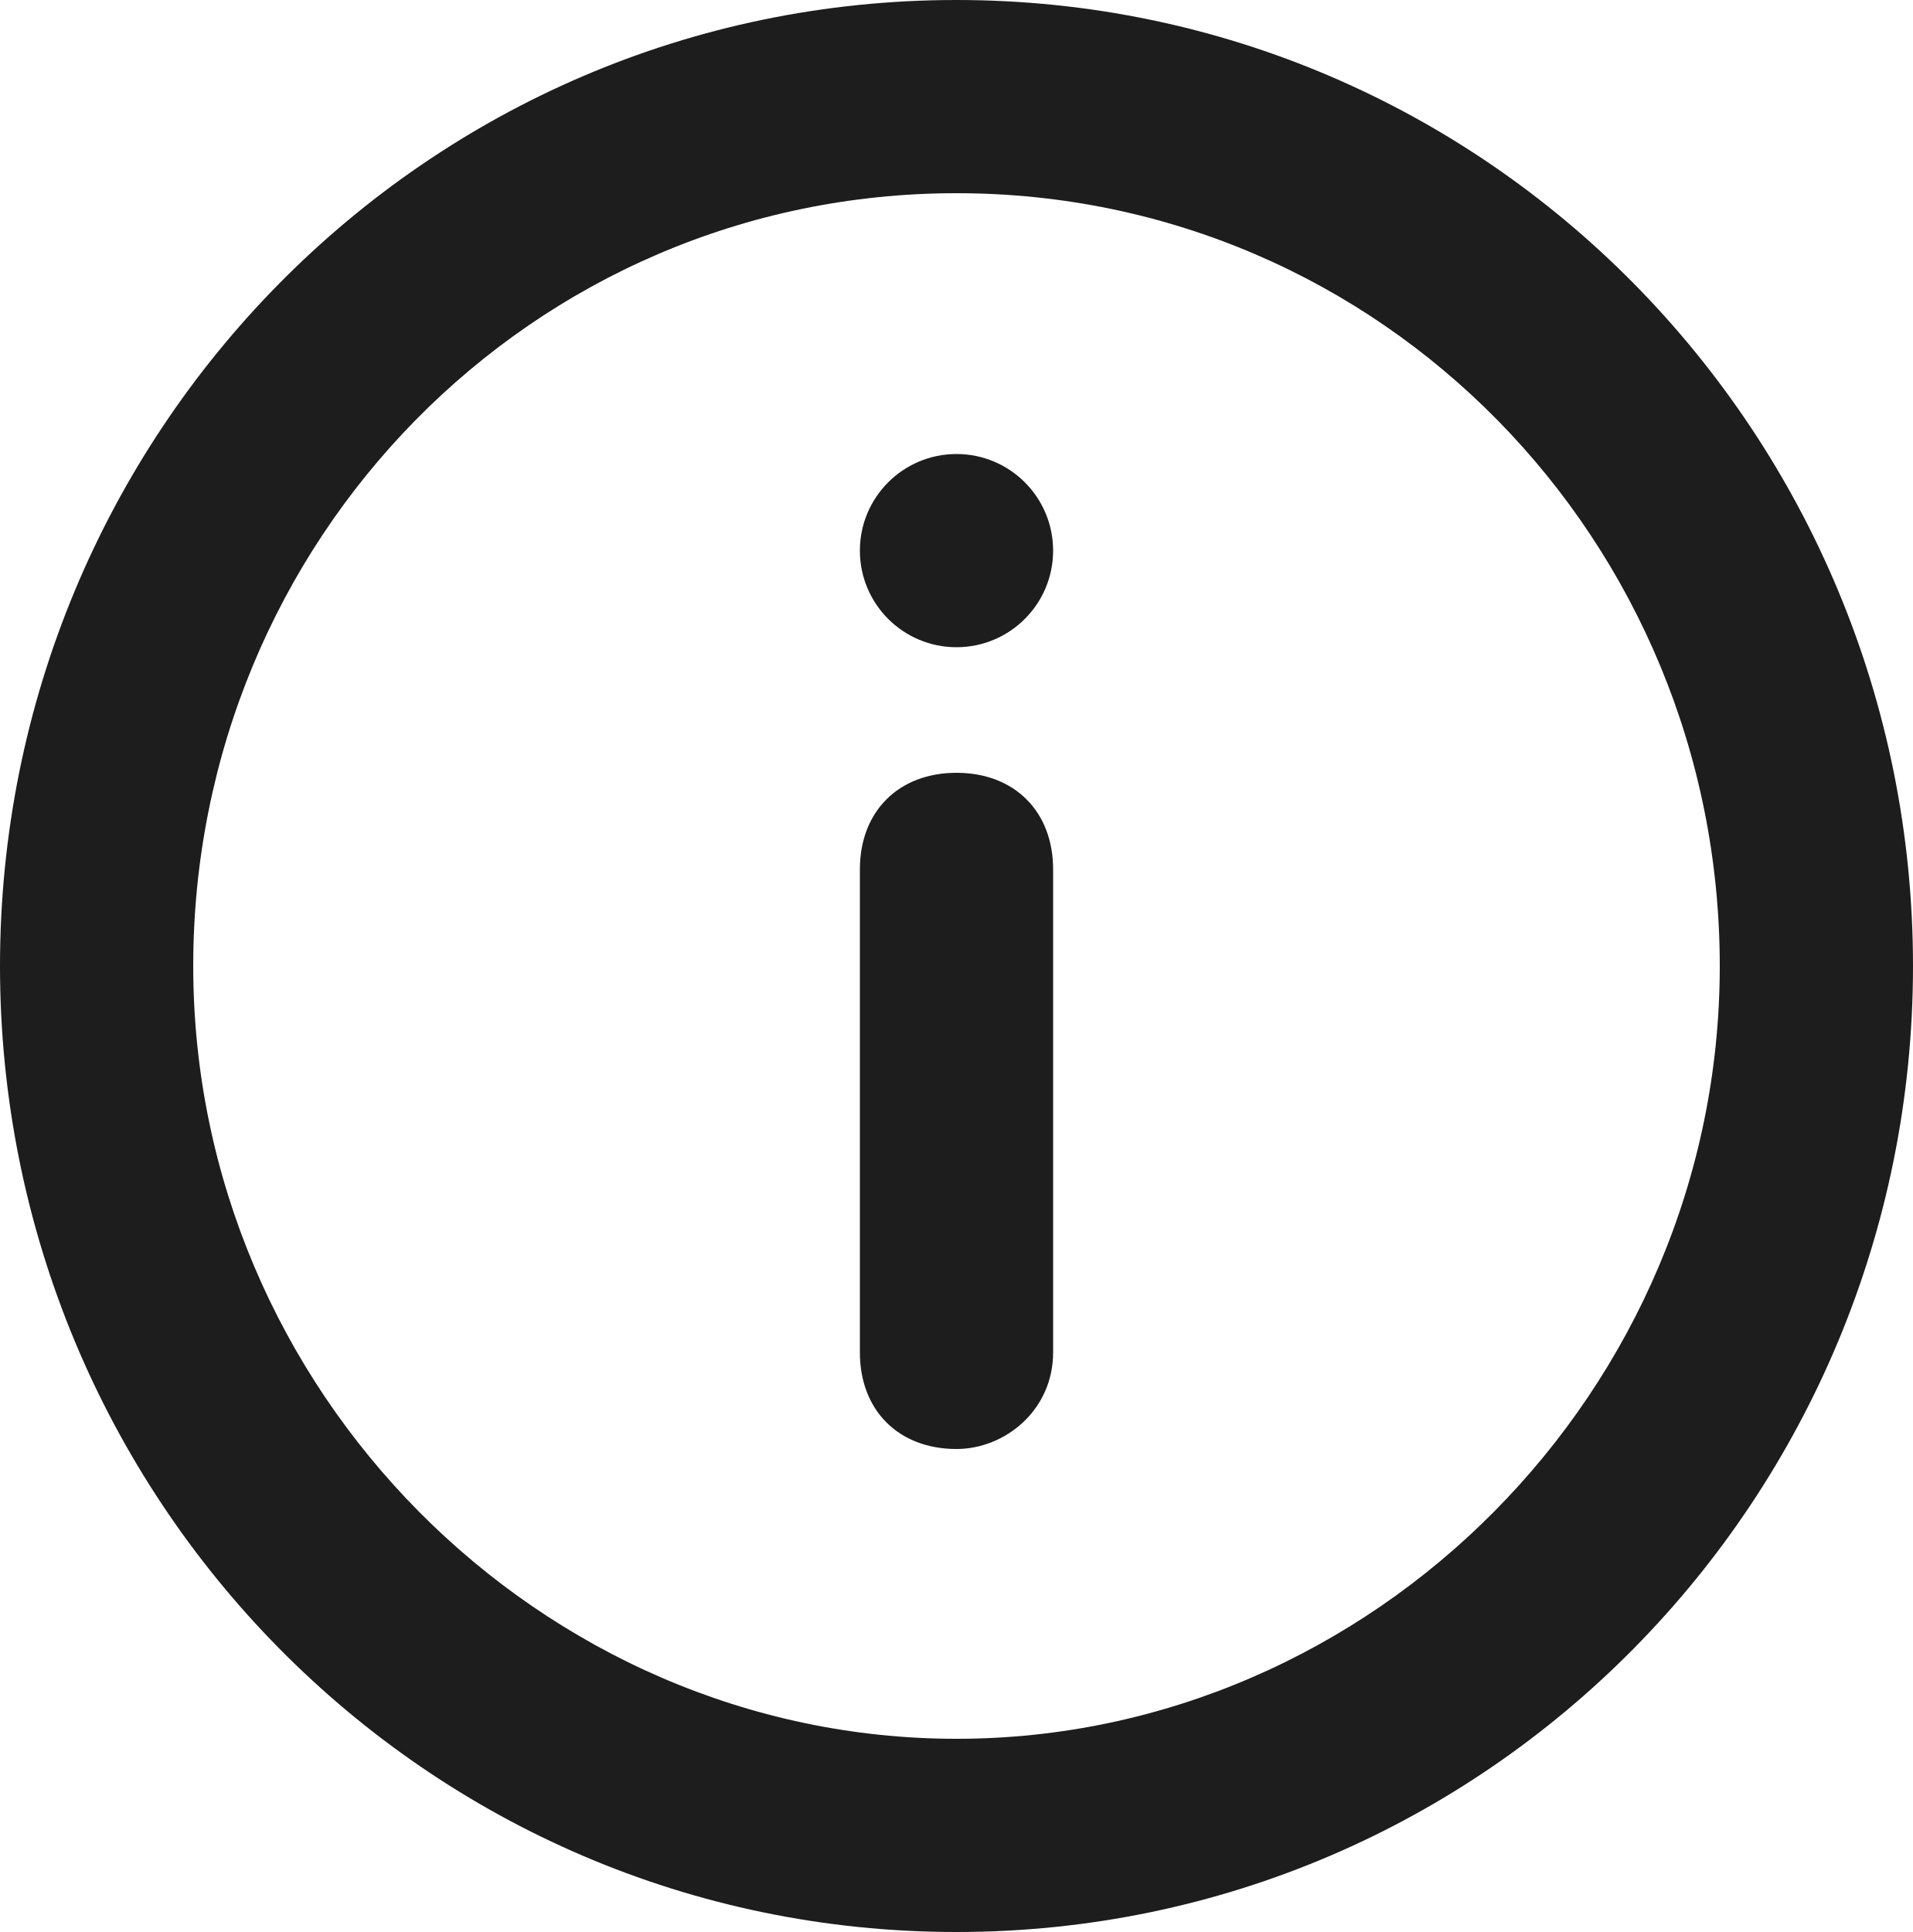
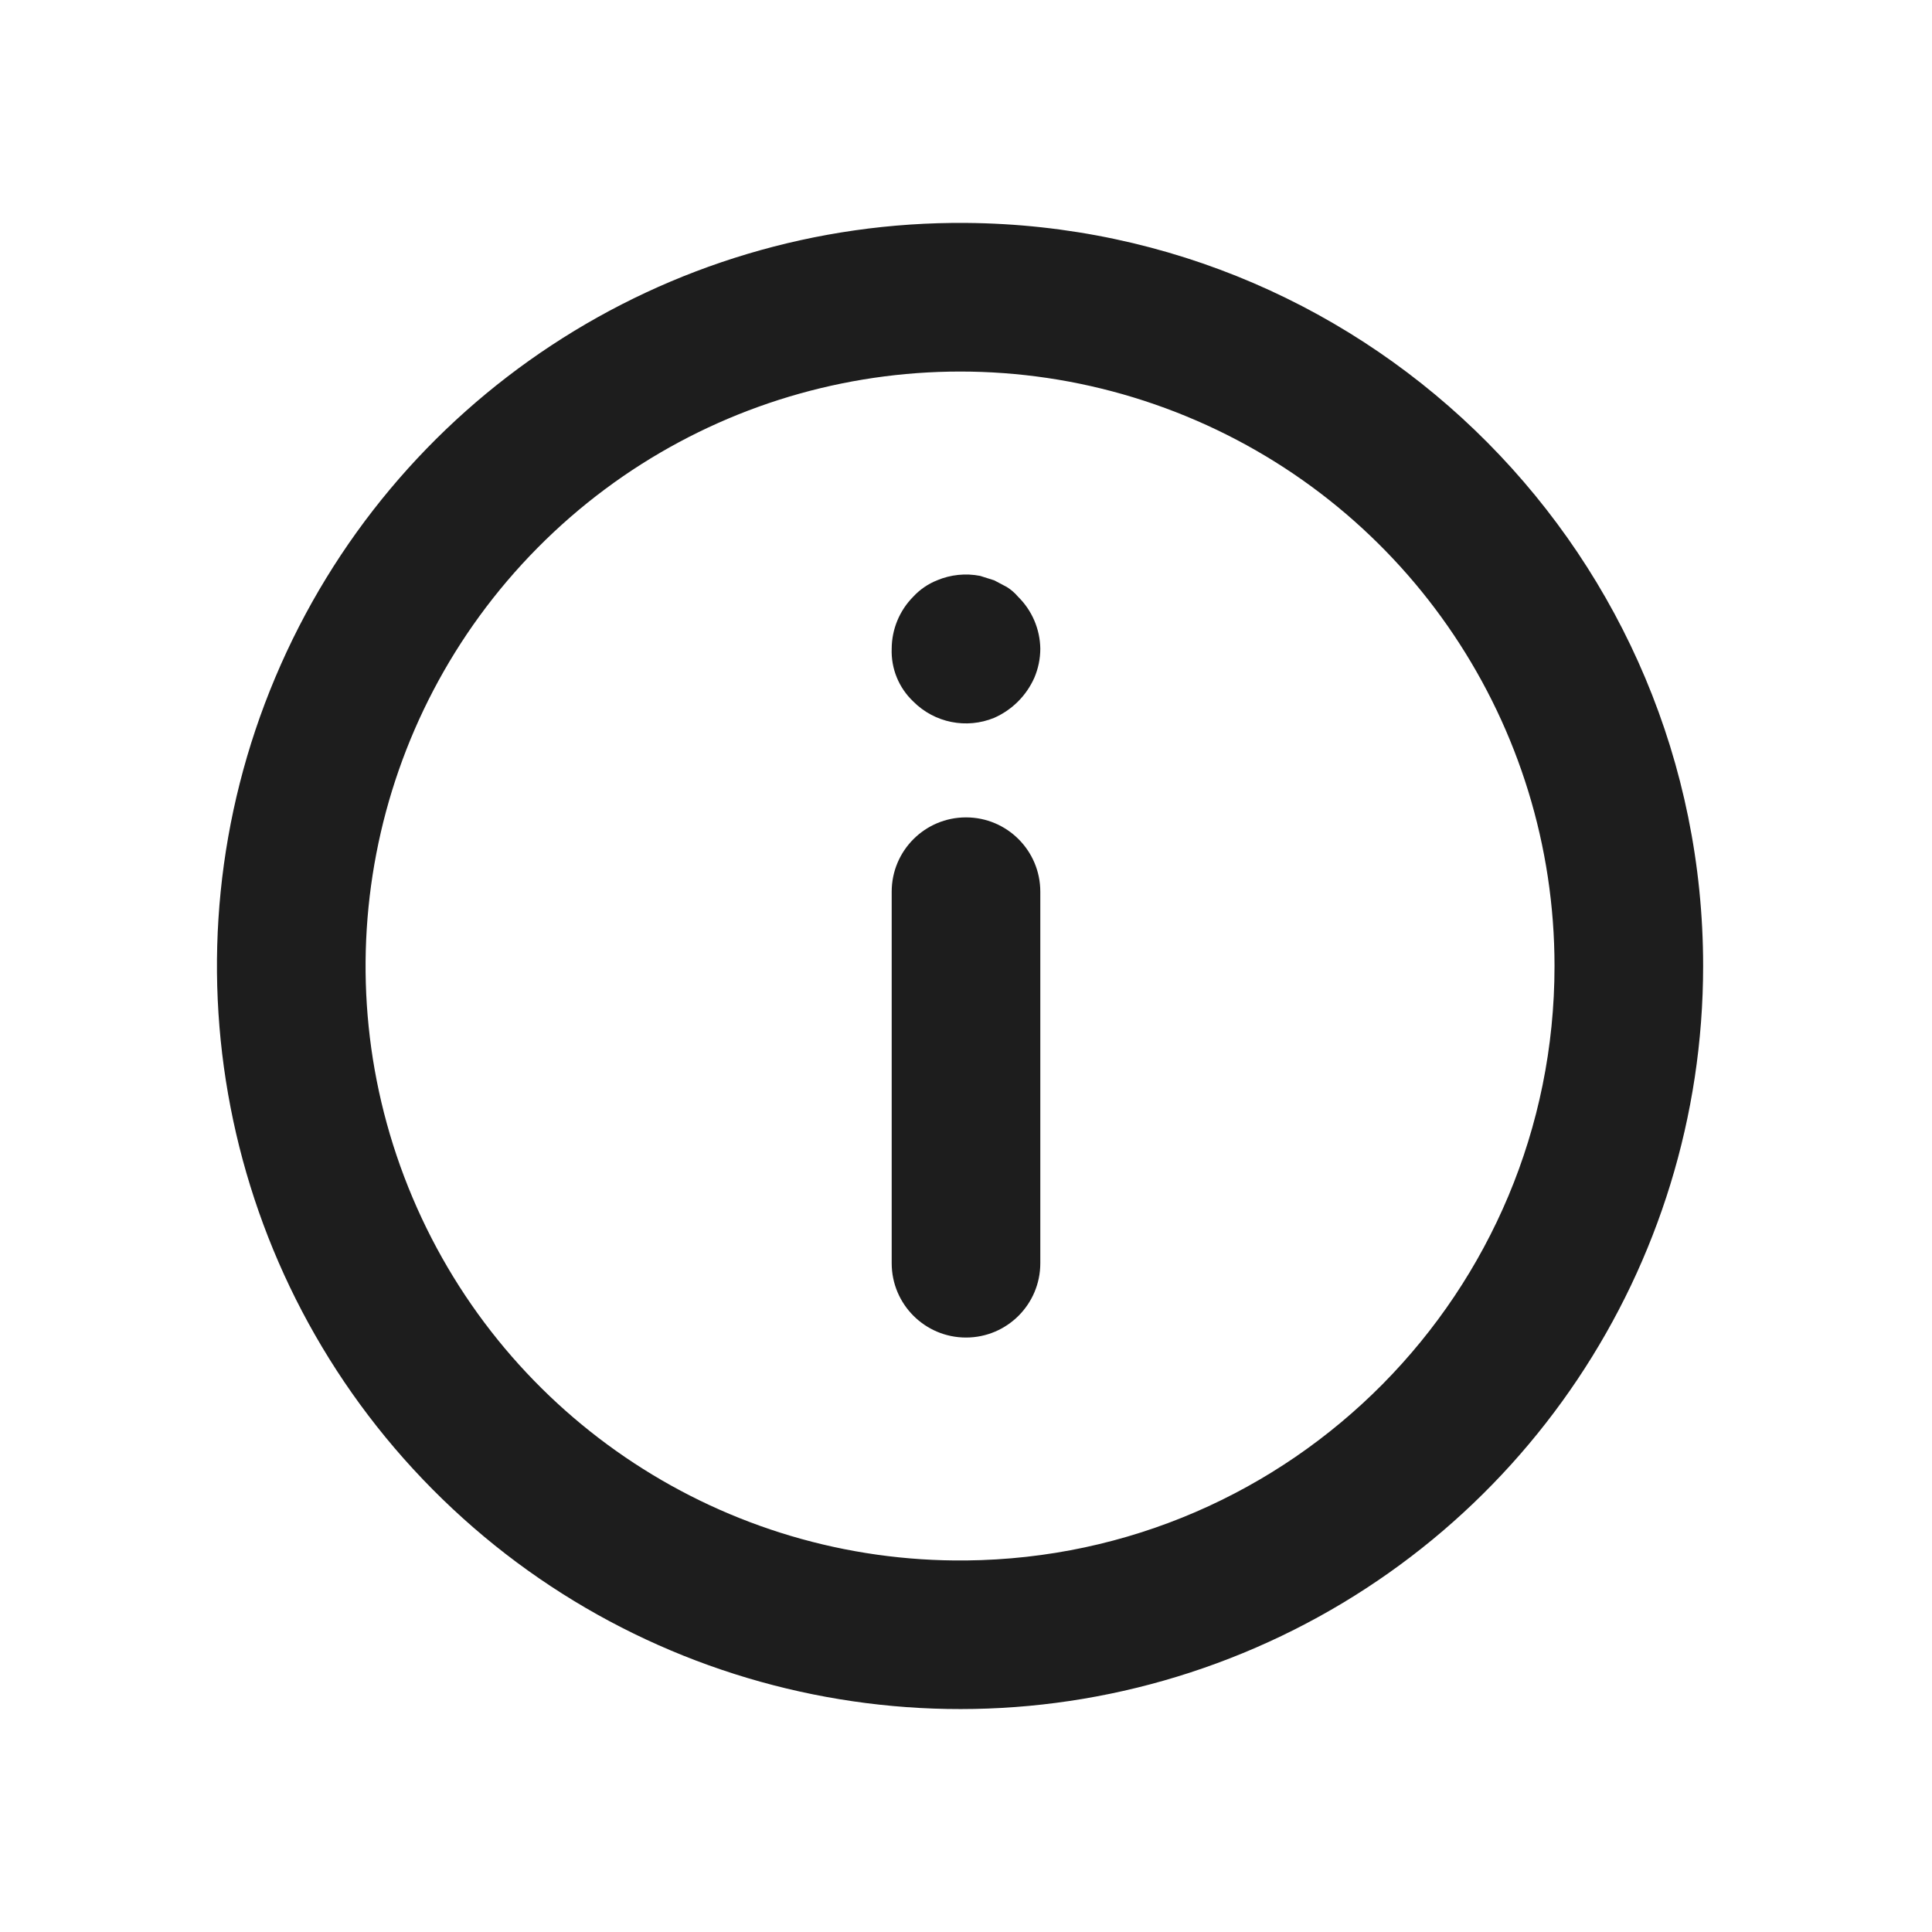
- <svg viewBox="0 0 19.8 20">
-   <path class="icon__shape" fill="#1d1d1d" d="M9.9 2c4.4 0 7.9 3.6 7.9 8s-3.6 8-7.9 8S2 14.4 2 10s3.5-8 7.9-8m0-2C4.4 0 0 4.5 0 10s4.4 10 9.9 10 9.9-4.5 9.9-10S15.4 0 9.9 0z" />
-   <circle class="icon__shape" fill="#1d1d1d" cx="9.9" cy="5.7" r="1" />
-   <path class="icon__shape" fill="#1d1d1d" d="M9.9 15c.5 0 1-.4 1-1V9c0-.6-.4-1-1-1s-1 .4-1 1v5c0 .6.4 1 1 1zM-7.3 24.2l-7.7 7.7-7.7-7.7c-.4-.4-1-.4-1.4 0-.4.4-.4 1 0 1.4l8.4 8.4c.2.2.4.3.7.3s.5-.1.7-.3l8.4-8.4c.4-.4.4-1 0-1.4-.4-.4-1-.4-1.4 0zM-15 15c.5 0 1-.4 1-1V9c0-.6-.4-1-1-1s-1 .4-1 1v5c0 .6.4 1 1 1z" />
+ <svg viewBox="0 0 26 26">
+   <path fill="#1d1d1d" class="icon__shape" d="M13,3a10,10,0,1,0,9.92,10A10,10,0,0,0,13,3Zm0,18a8,8,0,1,1,7.92-8A8,8,0,0,1,13,21Z" />
+   <path fill="#1d1d1d" class="icon__shape" d="M13,11a1,1,0,0,0-1,1v5a1,1,0,0,0,2,0V12A1,1,0,0,0,13,11Z" />
+   <path fill="#1d1d1d" class="icon__shape" d="M13.55,7.9l-.17-.09-.19-.06a1,1,0,0,0-.58.06.88.88,0,0,0-.32.22,1,1,0,0,0-.29.7.93.93,0,0,0,.29.71,1,1,0,0,0,1.09.22,1.06,1.06,0,0,0,.54-.54A1,1,0,0,0,14,8.73a1,1,0,0,0-.3-.7A.64.64,0,0,0,13.55,7.9Z" />
</svg>
